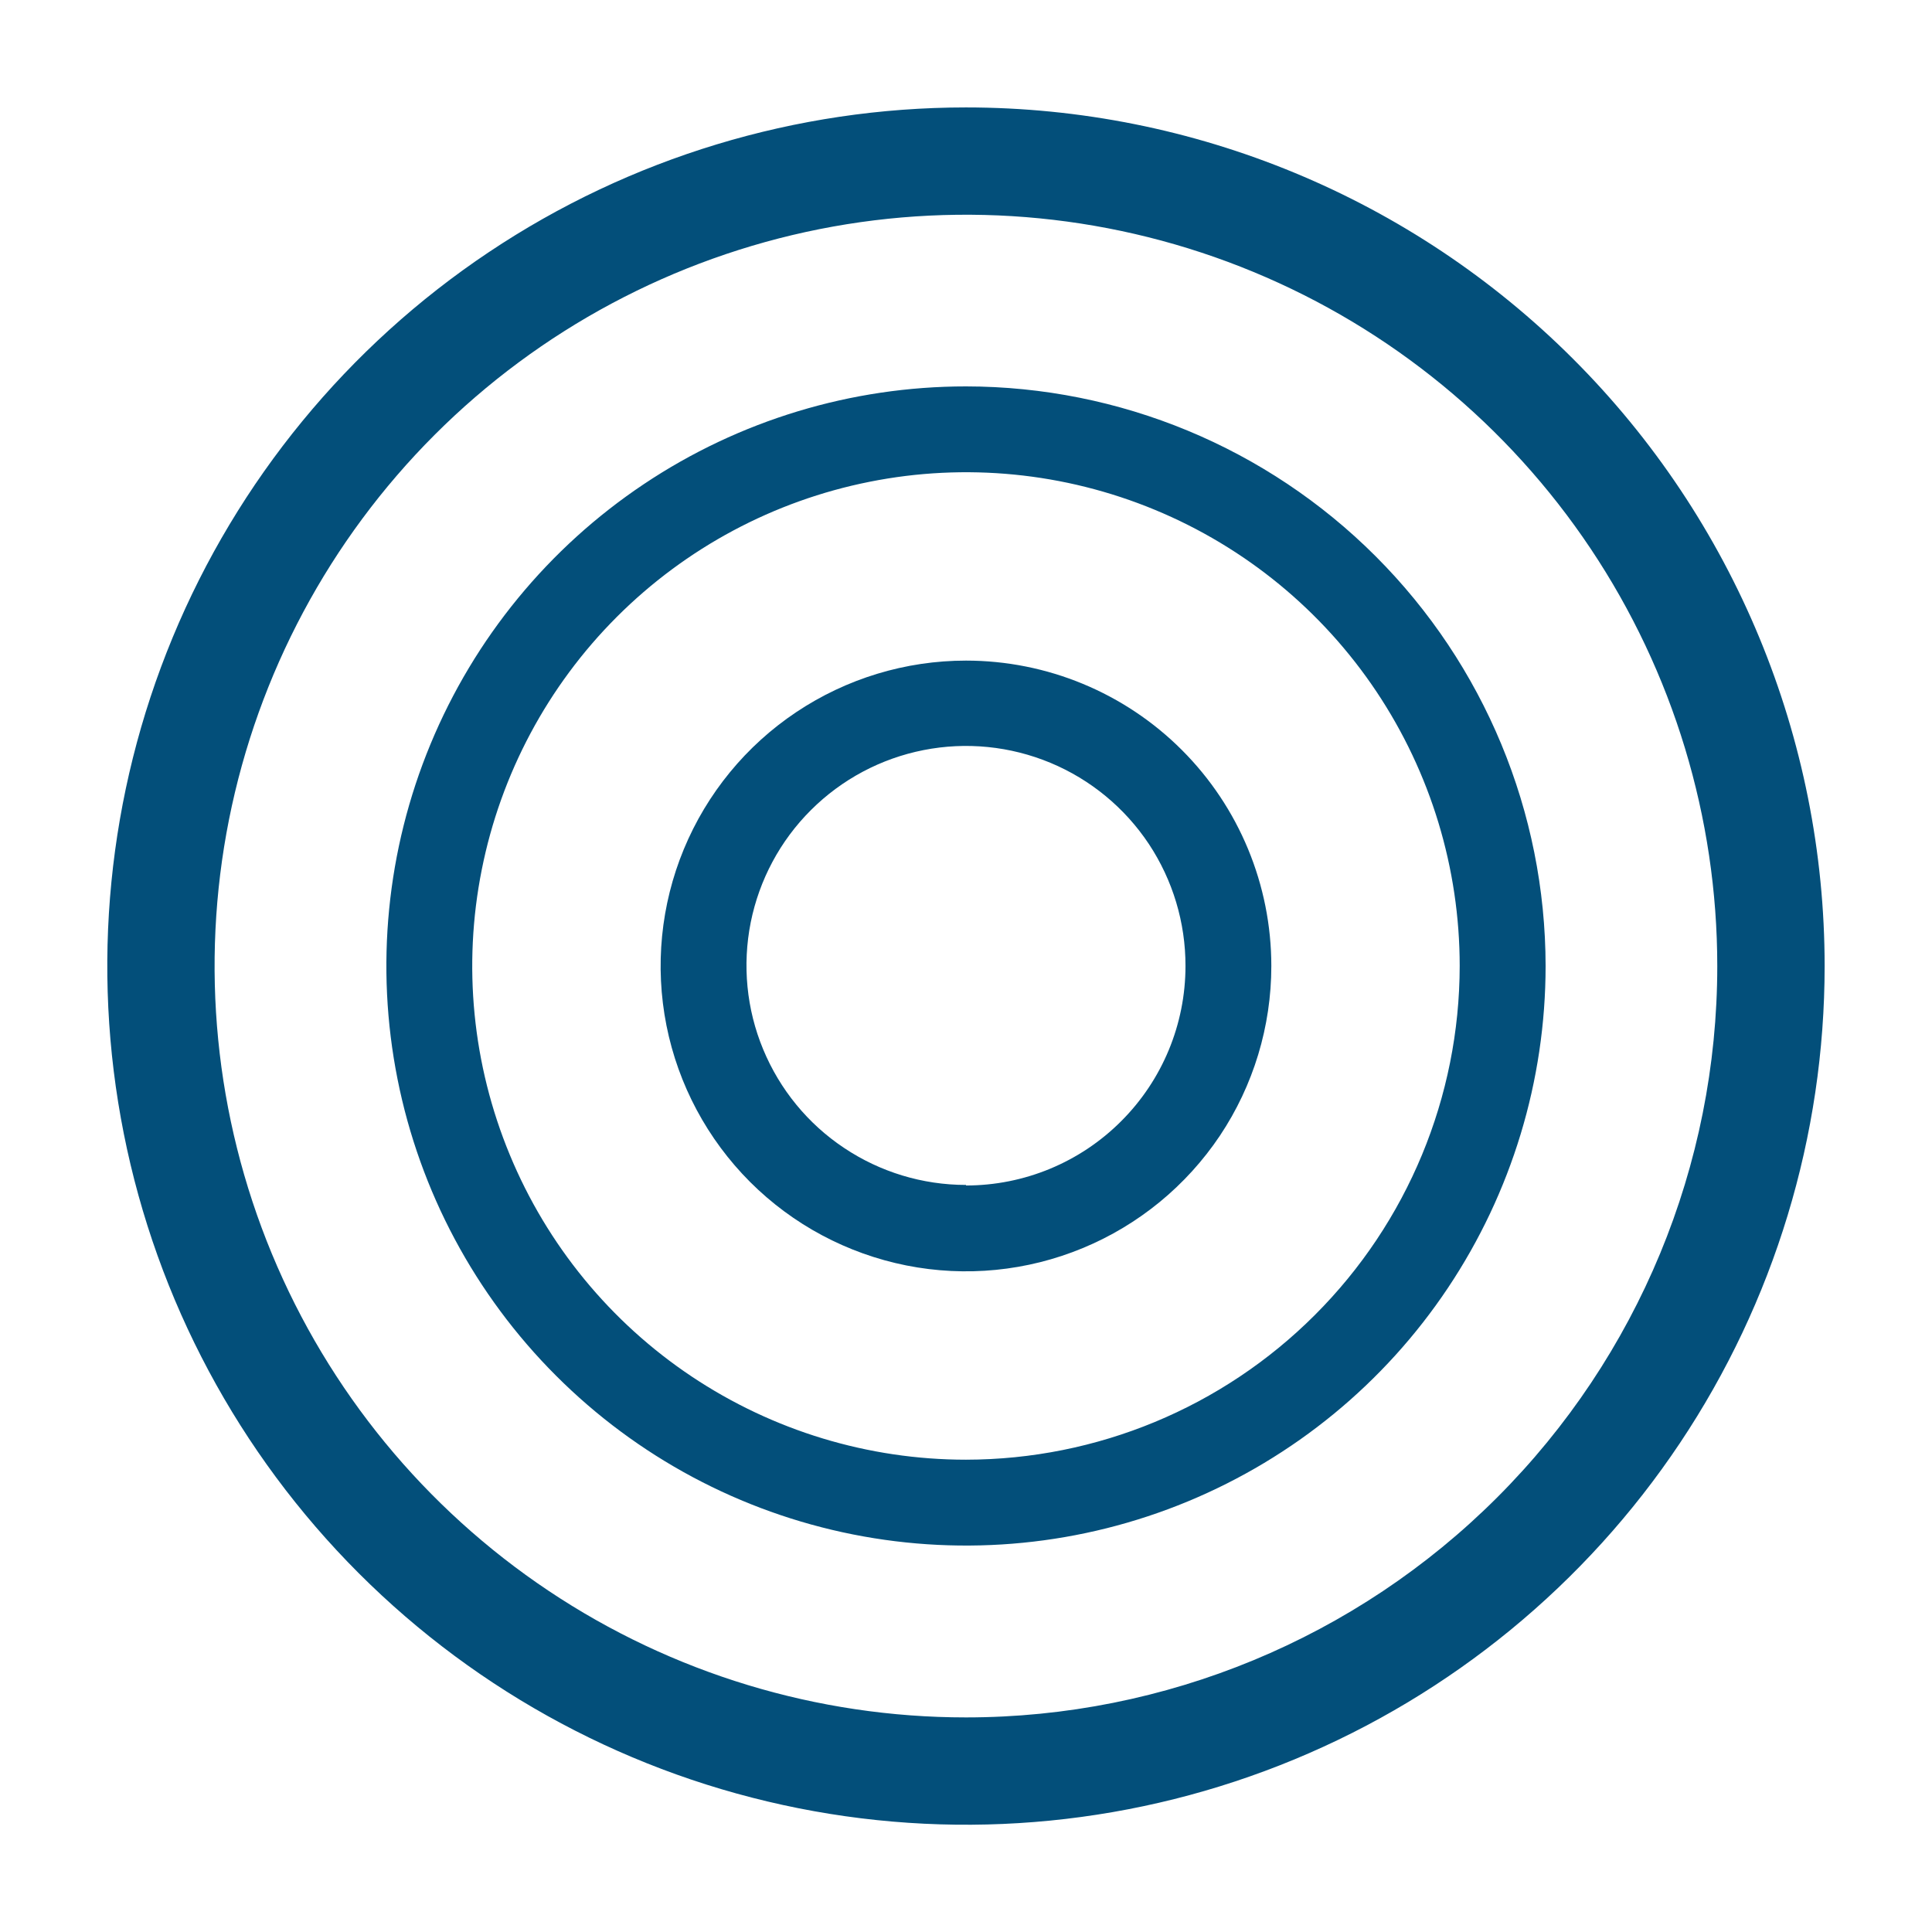
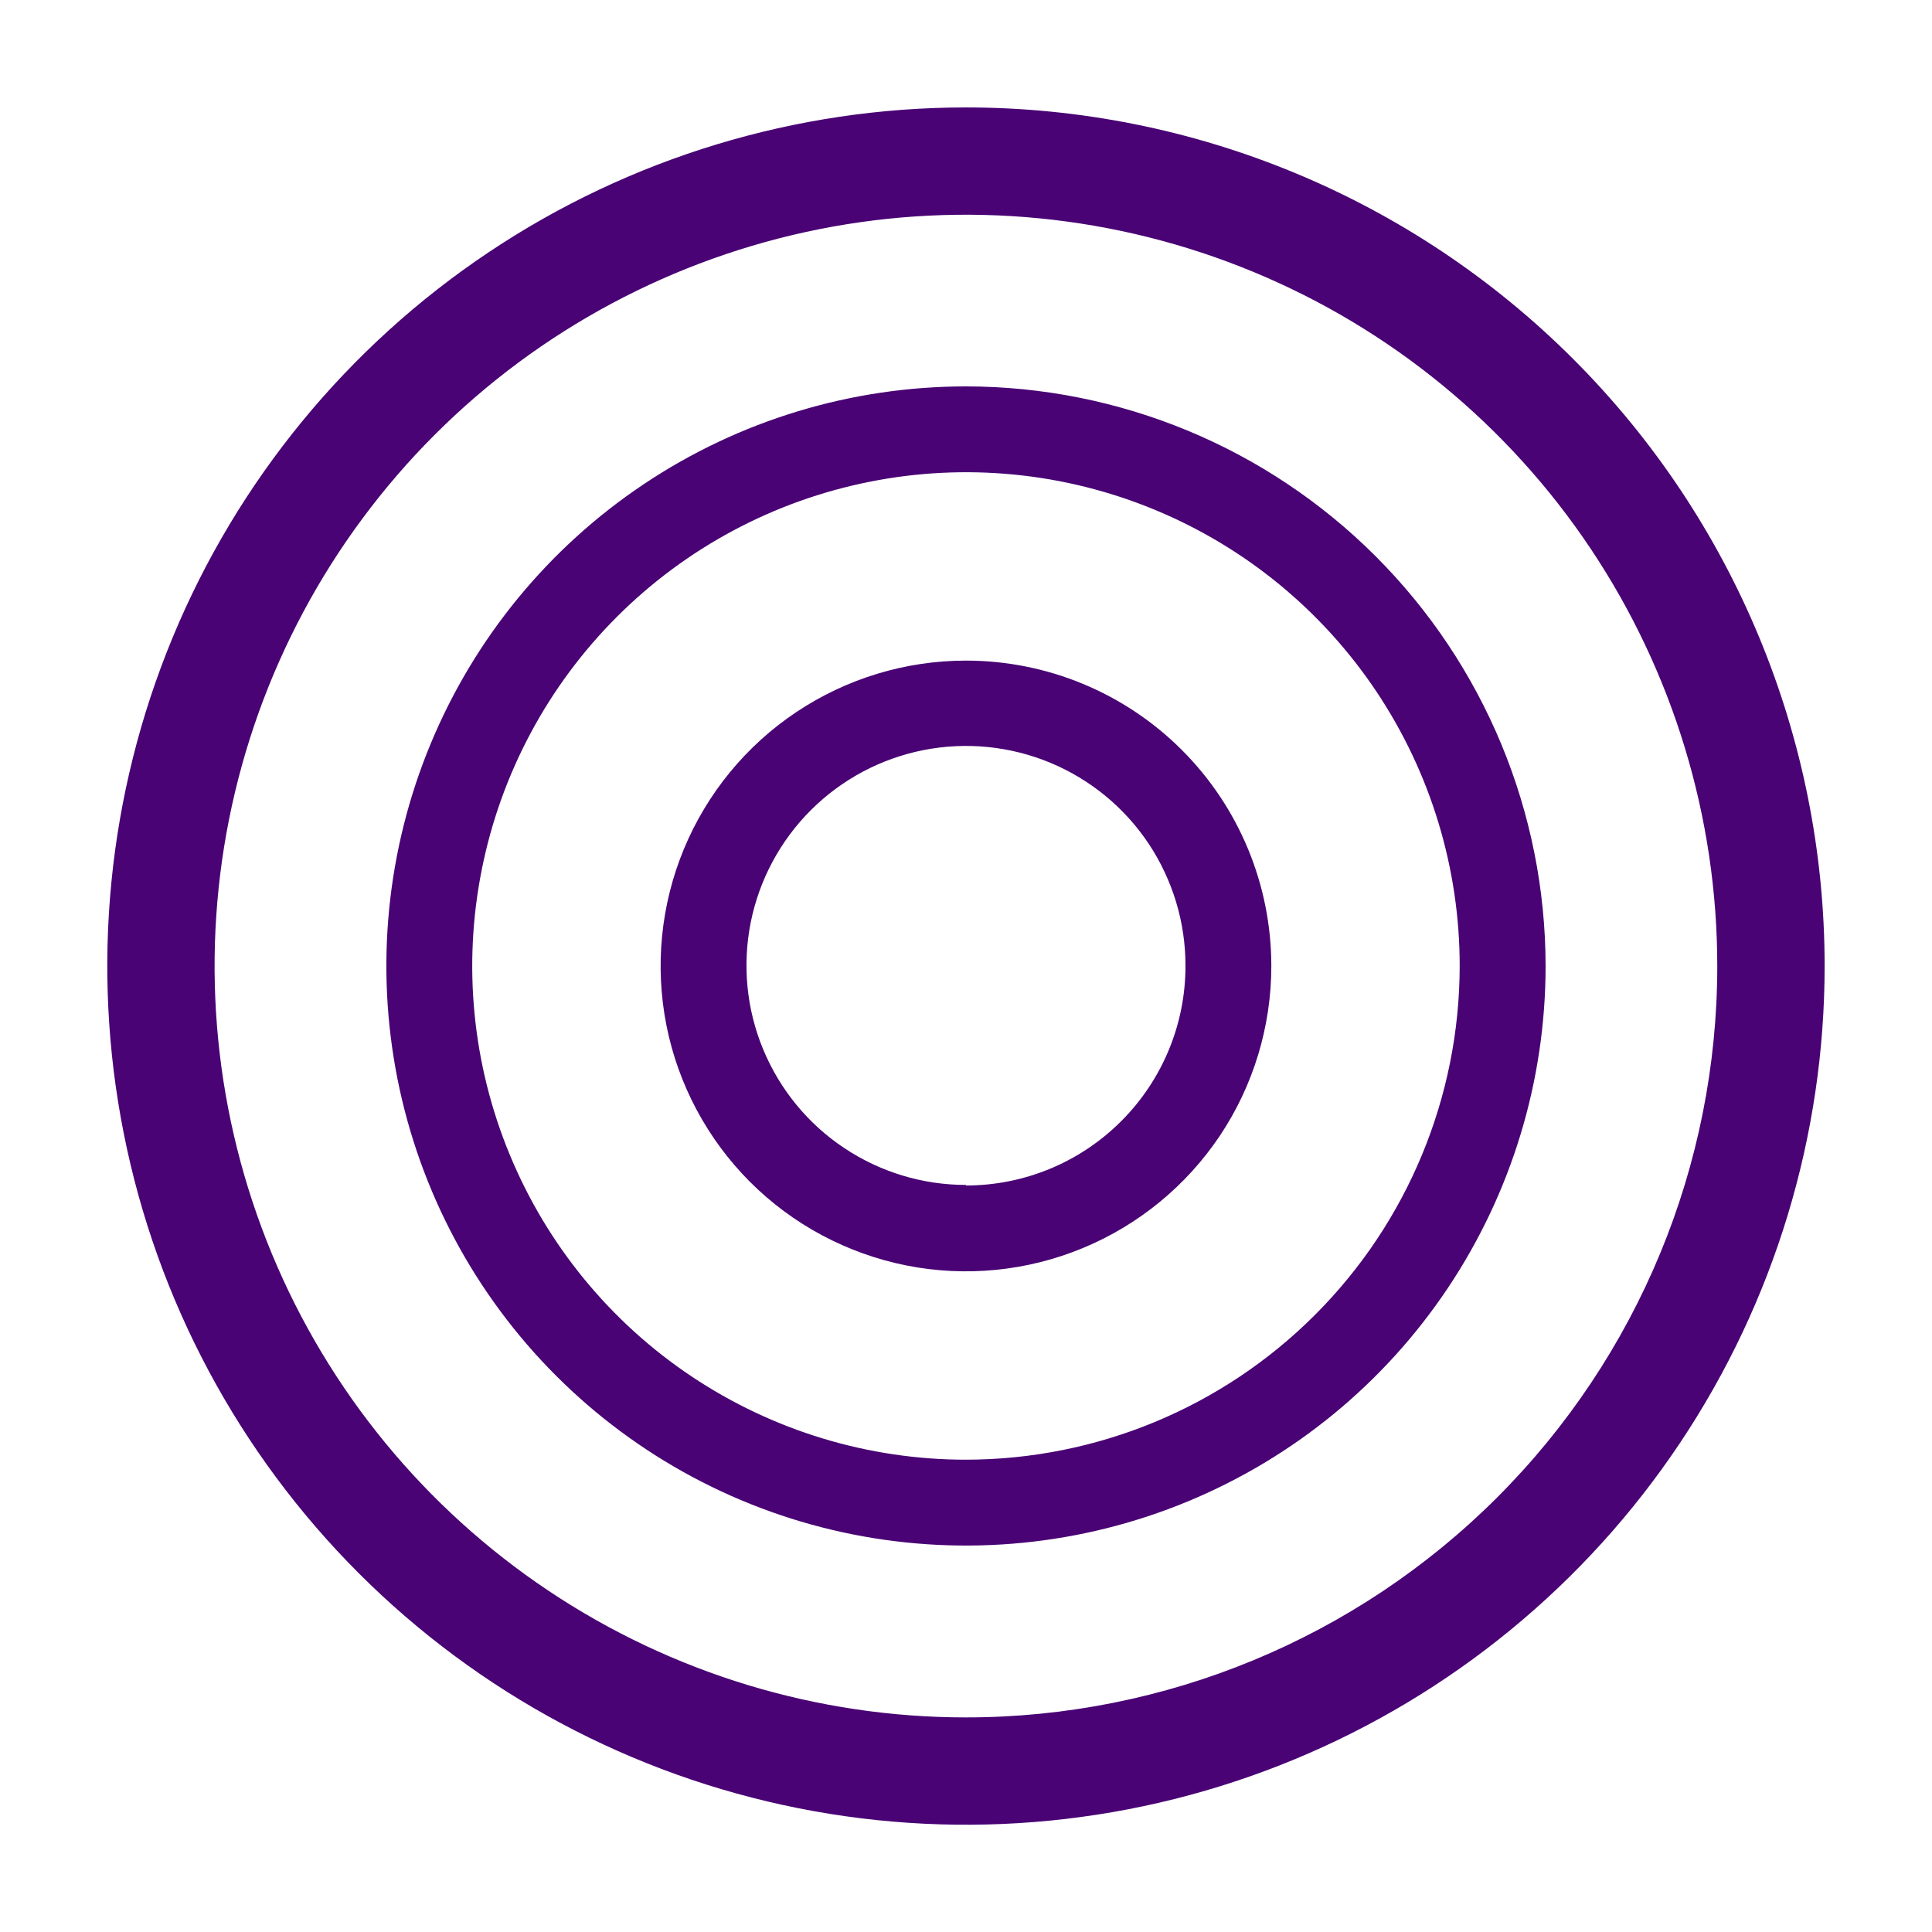
<svg xmlns="http://www.w3.org/2000/svg" width="28" height="28" viewBox="0 0 28 28" fill="none">
-   <path d="M13.999 1.557C11.538 1.557 9.132 2.286 7.085 3.654C5.039 5.021 3.444 6.965 2.502 9.239C1.56 11.513 1.314 14.015 1.794 16.429C2.274 18.843 3.459 21.06 5.2 22.801C6.94 24.541 9.157 25.726 11.571 26.206C13.985 26.687 16.488 26.44 18.761 25.498C21.035 24.556 22.979 22.961 24.346 20.915C25.714 18.868 26.444 16.462 26.444 14.001C26.444 10.701 25.133 7.535 22.799 5.202C20.465 2.868 17.3 1.557 13.999 1.557ZM13.999 24.89C11.845 24.89 9.74 24.251 7.95 23.055C6.159 21.858 4.763 20.158 3.939 18.168C3.115 16.178 2.899 13.989 3.319 11.877C3.74 9.765 4.777 7.824 6.3 6.301C7.822 4.779 9.763 3.742 11.875 3.321C13.987 2.901 16.177 3.117 18.166 3.941C20.156 4.765 21.856 6.161 23.053 7.952C24.249 9.742 24.888 11.848 24.888 14.001C24.888 16.889 23.741 19.659 21.699 21.701C19.657 23.743 16.887 24.89 13.999 24.89Z" fill="#034F7A" />
-   <path d="M14 5.6C12.338 5.6 10.714 6.092 9.333 7.015C7.951 7.938 6.875 9.25 6.239 10.785C5.603 12.32 5.437 14.009 5.761 15.638C6.085 17.268 6.885 18.765 8.06 19.939C9.235 21.114 10.731 21.914 12.361 22.238C13.99 22.562 15.679 22.396 17.214 21.76C18.749 21.124 20.061 20.048 20.984 18.666C21.907 17.285 22.4 15.661 22.4 14C22.398 11.772 21.512 9.637 19.937 8.062C18.362 6.487 16.227 5.602 14 5.6ZM14 21.155C12.584 21.155 11.201 20.735 10.024 19.949C8.847 19.163 7.93 18.045 7.389 16.738C6.847 15.43 6.705 13.992 6.982 12.604C7.258 11.216 7.939 9.941 8.94 8.94C9.941 7.939 11.216 7.258 12.604 6.982C13.992 6.705 15.43 6.847 16.738 7.389C18.045 7.93 19.163 8.847 19.949 10.024C20.735 11.201 21.155 12.584 21.155 14C21.153 15.897 20.399 17.716 19.057 19.057C17.716 20.399 15.897 21.153 14 21.155Z" fill="#034F7A" />
-   <path d="M14 9.574C13.124 9.574 12.269 9.834 11.541 10.32C10.813 10.806 10.246 11.498 9.911 12.306C9.576 13.115 9.489 14.005 9.659 14.863C9.83 15.722 10.252 16.51 10.87 17.129C11.489 17.748 12.278 18.169 13.136 18.34C13.995 18.511 14.885 18.423 15.693 18.088C16.502 17.753 17.193 17.186 17.68 16.459C18.166 15.731 18.425 14.875 18.425 14C18.425 12.826 17.959 11.7 17.129 10.87C16.299 10.04 15.174 9.574 14 9.574ZM14 17.173C13.37 17.173 12.755 16.986 12.232 16.636C11.708 16.287 11.301 15.789 11.06 15.207C10.819 14.626 10.757 13.986 10.88 13.368C11.004 12.751 11.307 12.184 11.753 11.74C12.199 11.295 12.766 10.993 13.384 10.871C14.002 10.749 14.641 10.813 15.223 11.055C15.804 11.297 16.3 11.706 16.649 12.23C16.997 12.755 17.182 13.37 17.181 14C17.181 14.844 16.846 15.653 16.249 16.249C15.653 16.846 14.844 17.181 14 17.181V17.173Z" fill="#034F7A" />
+   <path d="M13.999 1.557C11.538 1.557 9.132 2.286 7.085 3.654C5.039 5.021 3.444 6.965 2.502 9.239C1.56 11.513 1.314 14.015 1.794 16.429C2.274 18.843 3.459 21.06 5.2 22.801C6.94 24.541 9.157 25.726 11.571 26.206C13.985 26.687 16.488 26.44 18.761 25.498C21.035 24.556 22.979 22.961 24.346 20.915C25.714 18.868 26.444 16.462 26.444 14.001C26.444 10.701 25.133 7.535 22.799 5.202C20.465 2.868 17.3 1.557 13.999 1.557ZM13.999 24.89C11.845 24.89 9.74 24.251 7.95 23.055C6.159 21.858 4.763 20.158 3.939 18.168C3.115 16.178 2.899 13.989 3.319 11.877C3.74 9.765 4.777 7.824 6.3 6.301C7.822 4.779 9.763 3.742 11.875 3.321C13.987 2.901 16.177 3.117 18.166 3.941C20.156 4.765 21.856 6.161 23.053 7.952C24.249 9.742 24.888 11.848 24.888 14.001C24.888 16.889 23.741 19.659 21.699 21.701C19.657 23.743 16.887 24.89 13.999 24.89Z" fill="#490374" />
+   <path d="M14 5.6C12.338 5.6 10.714 6.092 9.333 7.015C7.951 7.938 6.875 9.25 6.239 10.785C5.603 12.32 5.437 14.009 5.761 15.638C6.085 17.268 6.885 18.765 8.06 19.939C9.235 21.114 10.731 21.914 12.361 22.238C13.99 22.562 15.679 22.396 17.214 21.76C18.749 21.124 20.061 20.048 20.984 18.666C21.907 17.285 22.4 15.661 22.4 14C22.398 11.772 21.512 9.637 19.937 8.062C18.362 6.487 16.227 5.602 14 5.6ZM14 21.155C12.584 21.155 11.201 20.735 10.024 19.949C8.847 19.163 7.93 18.045 7.389 16.738C6.847 15.43 6.705 13.992 6.982 12.604C7.258 11.216 7.939 9.941 8.94 8.94C9.941 7.939 11.216 7.258 12.604 6.982C13.992 6.705 15.43 6.847 16.738 7.389C18.045 7.93 19.163 8.847 19.949 10.024C20.735 11.201 21.155 12.584 21.155 14C21.153 15.897 20.399 17.716 19.057 19.057C17.716 20.399 15.897 21.153 14 21.155Z" fill="#490374" />
+   <path d="M14 9.574C13.124 9.574 12.269 9.834 11.541 10.32C10.813 10.806 10.246 11.498 9.911 12.306C9.576 13.115 9.489 14.005 9.659 14.863C9.83 15.722 10.252 16.51 10.87 17.129C11.489 17.748 12.278 18.169 13.136 18.34C13.995 18.511 14.885 18.423 15.693 18.088C16.502 17.753 17.193 17.186 17.68 16.459C18.166 15.731 18.425 14.875 18.425 14C18.425 12.826 17.959 11.7 17.129 10.87C16.299 10.04 15.174 9.574 14 9.574ZM14 17.173C13.37 17.173 12.755 16.986 12.232 16.636C11.708 16.287 11.301 15.789 11.06 15.207C10.819 14.626 10.757 13.986 10.88 13.368C11.004 12.751 11.307 12.184 11.753 11.74C12.199 11.295 12.766 10.993 13.384 10.871C14.002 10.749 14.641 10.813 15.223 11.055C15.804 11.297 16.3 11.706 16.649 12.23C16.997 12.755 17.182 13.37 17.181 14C17.181 14.844 16.846 15.653 16.249 16.249C15.653 16.846 14.844 17.181 14 17.181V17.173Z" fill="#490374" />
</svg>
